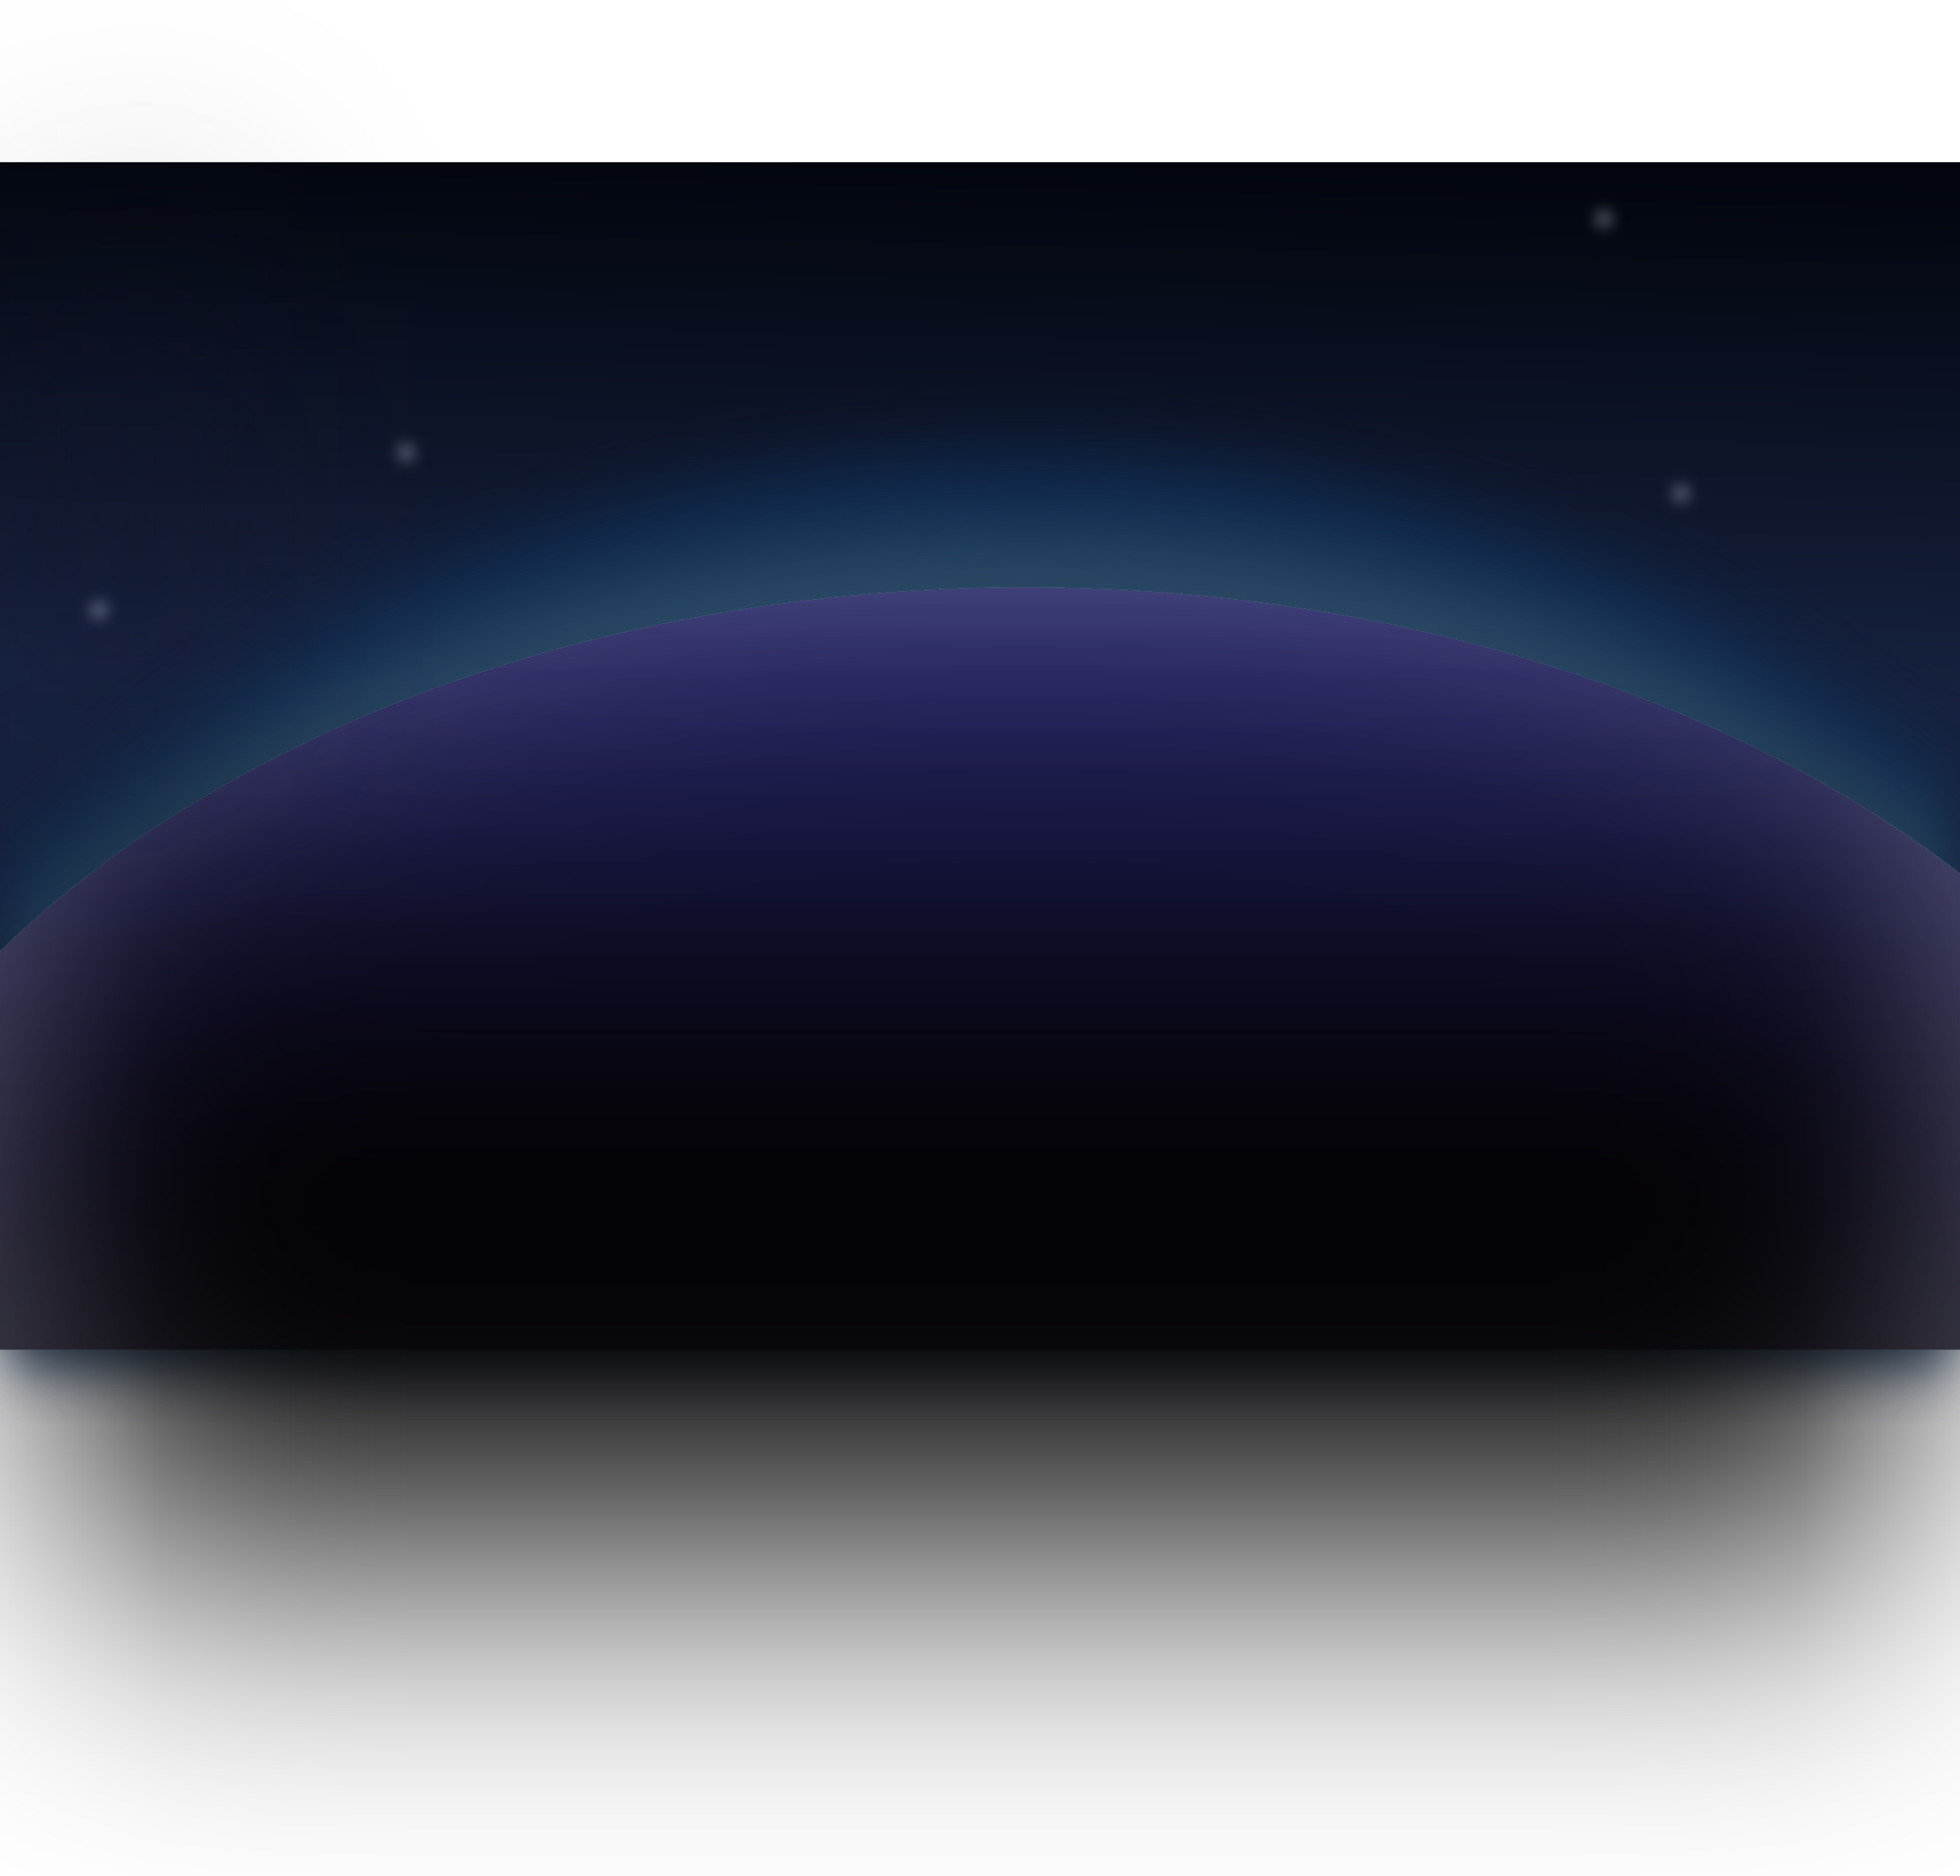
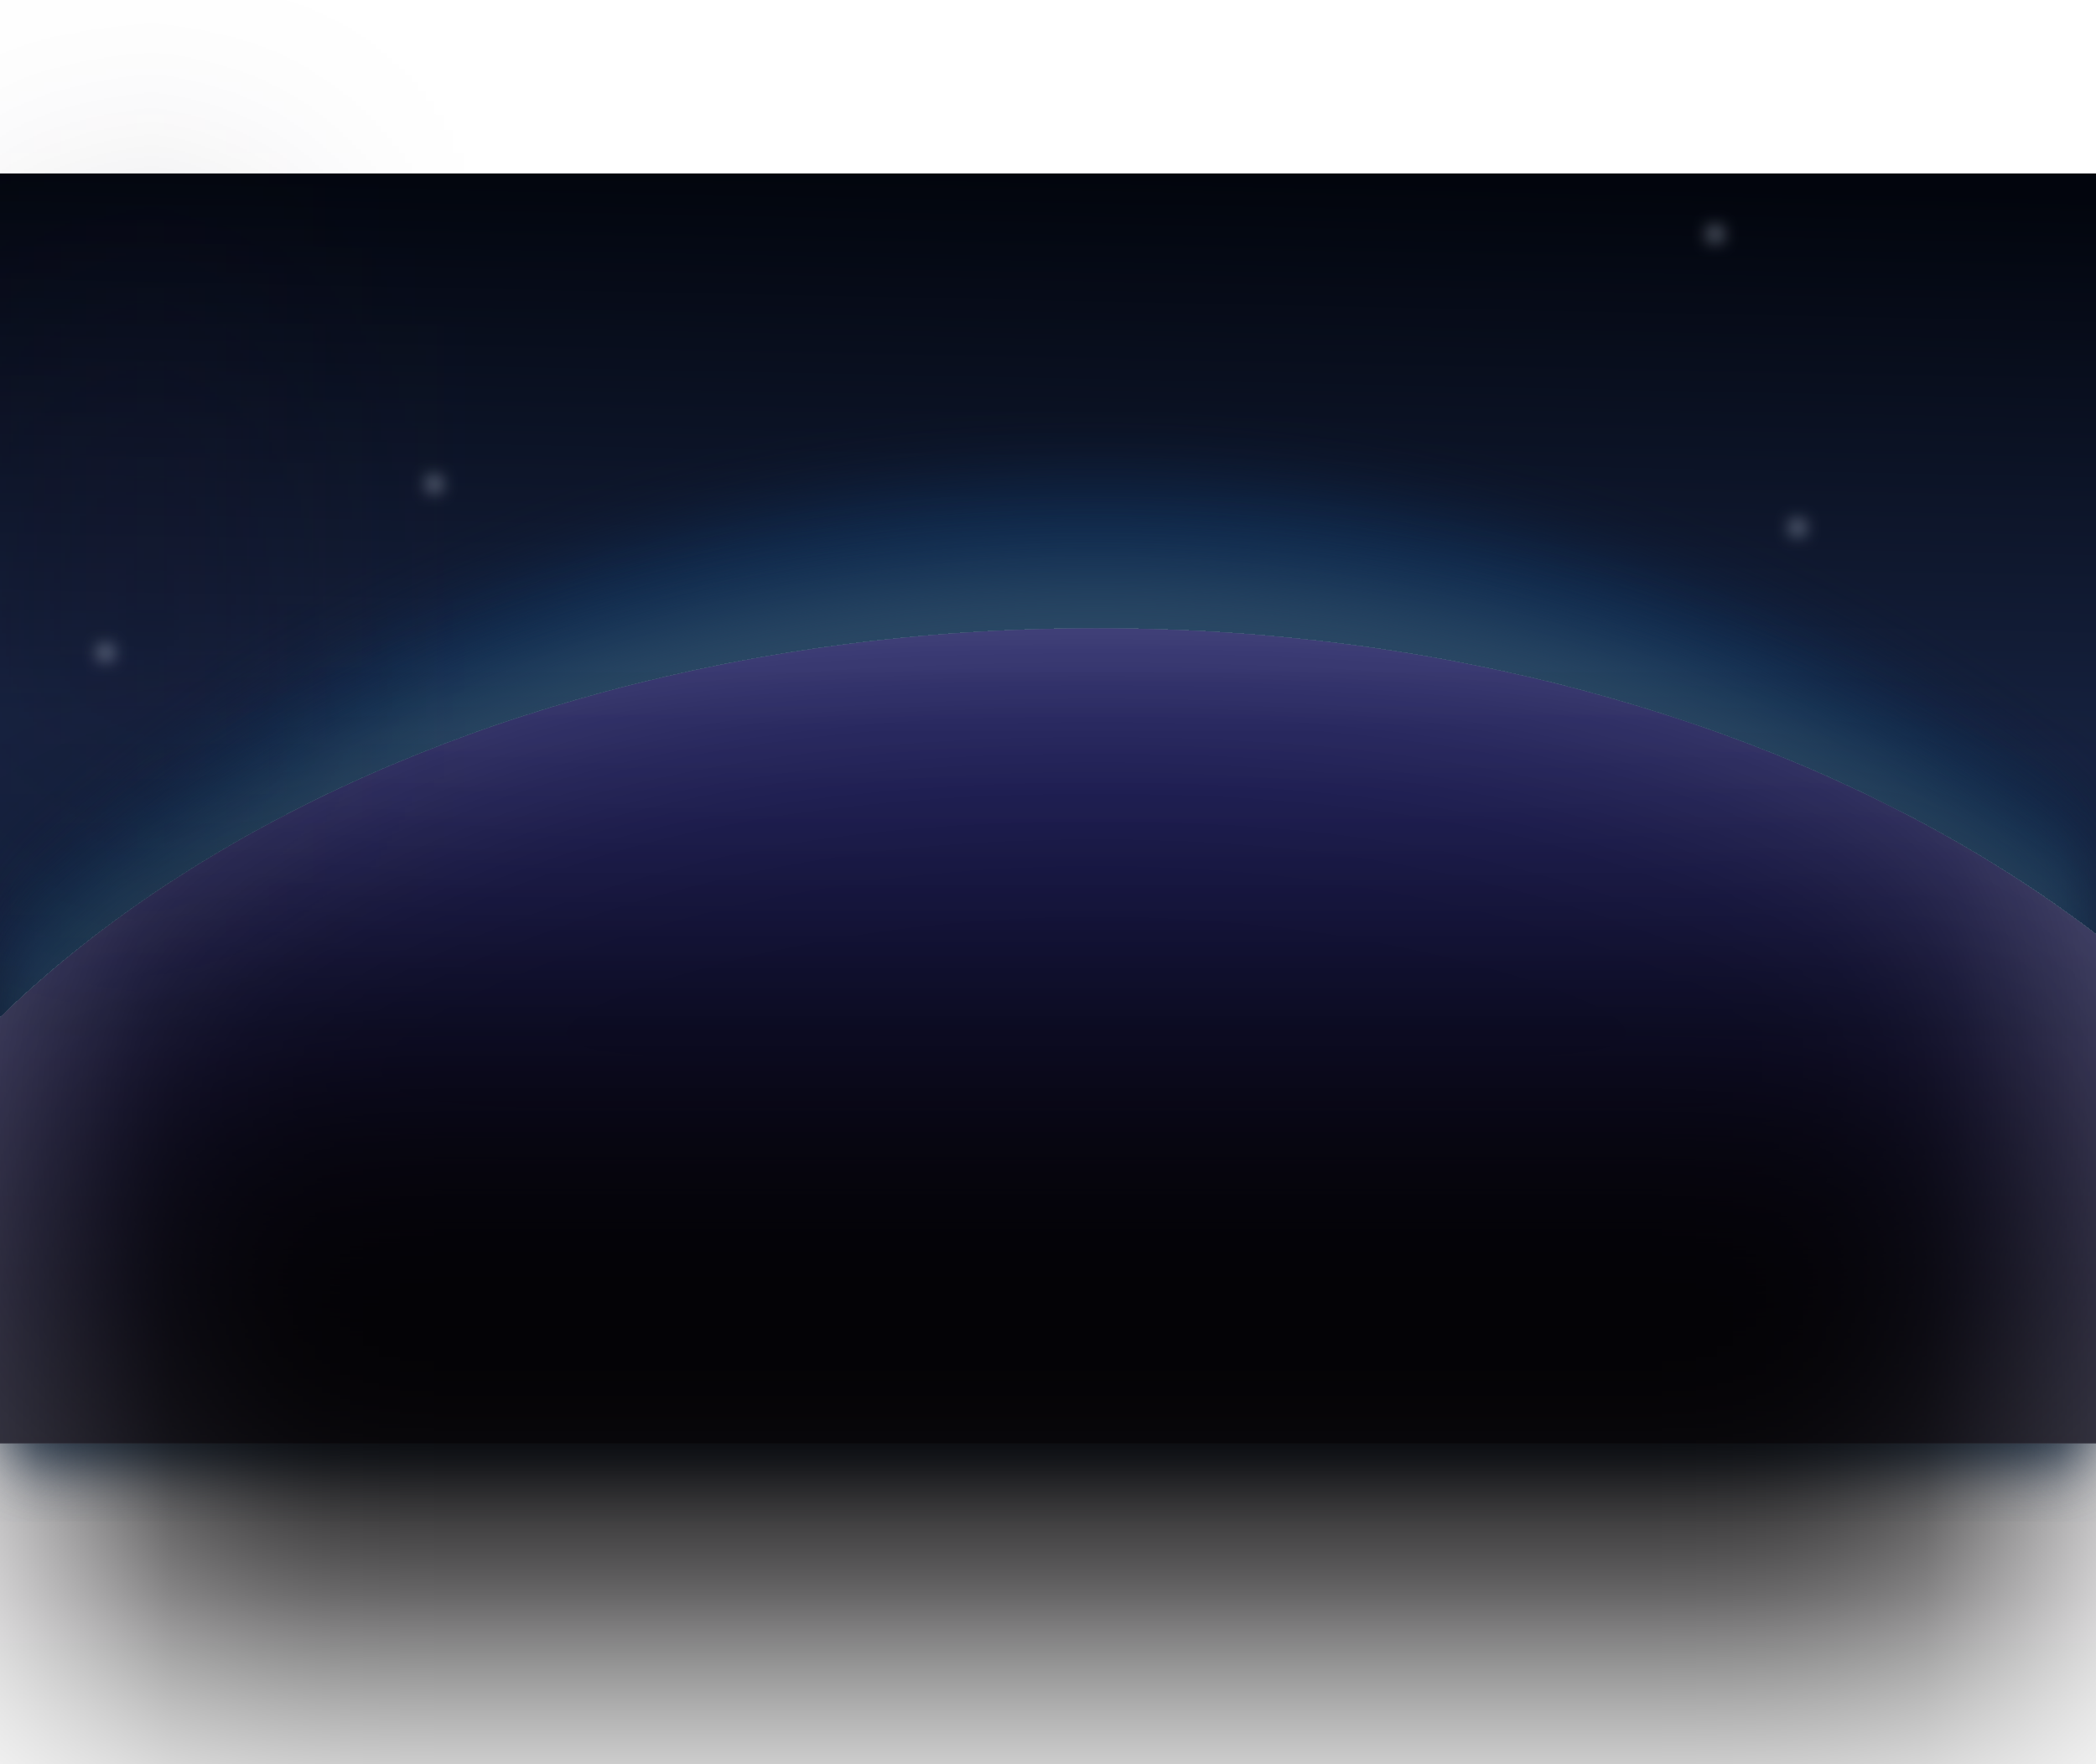
- <svg xmlns="http://www.w3.org/2000/svg" width="1728" height="1654" viewBox="0 0 1728 1654" fill="none">
+ <svg xmlns="http://www.w3.org/2000/svg" width="" height="" viewBox="0 0 1728 1454" fill="none">
  <rect y="143" width="1728" height="1039" fill="url(#paint0_linear_706_77)" />
  <g filter="url(#filter0_f_706_77)">
    <path fill-rule="evenodd" clip-rule="evenodd" d="M2001.8 1190H-194C-133.544 747.964 334.939 404 903.902 404C1472.87 404 1941.35 747.964 2001.8 1190Z" fill="#0F2B4F" />
  </g>
  <g filter="url(#filter1_f_706_77)">
    <path fill-rule="evenodd" clip-rule="evenodd" d="M2001.8 1190H-194C-133.544 787.331 334.939 474 903.902 474C1472.87 474 1941.35 787.331 2001.8 1190Z" fill="#2B4965" />
  </g>
  <g filter="url(#filter2_i_706_77)">
    <path fill-rule="evenodd" clip-rule="evenodd" d="M2001.8 1190H-194C-133.544 812.076 334.939 518 903.902 518C1472.87 518 1941.35 812.076 2001.8 1190Z" fill="url(#paint1_linear_706_77)" />
  </g>
  <g filter="url(#filter3_f_706_77)">
    <rect x="-255" y="854" width="2341" height="501" rx="250.5" fill="url(#paint2_linear_706_77)" />
  </g>
  <g filter="url(#filter4_f_706_77)">
    <rect x="-255" y="267" width="371" height="346" fill="#18152B" />
  </g>
  <g filter="url(#filter5_f_706_77)">
    <circle cx="358" cy="399" r="5" fill="#BEC9DC" />
  </g>
  <g filter="url(#filter6_f_706_77)">
    <circle cx="1414" cy="193" r="5" fill="#BEC9DC" />
  </g>
  <g filter="url(#filter7_f_706_77)">
    <circle cx="87" cy="538" r="5" fill="#BEC9DC" />
  </g>
  <g filter="url(#filter8_f_706_77)">
    <circle cx="1482" cy="435" r="5" fill="#BEC9DC" />
  </g>
  <defs>
    <filter id="filter0_f_706_77" x="-258" y="340" width="2323.8" height="914" filterUnits="userSpaceOnUse" color-interpolation-filters="sRGB">
      <feFlood flood-opacity="0" result="BackgroundImageFix" />
      <feBlend mode="normal" in="SourceGraphic" in2="BackgroundImageFix" result="shape" />
      <feGaussianBlur stdDeviation="32" result="effect1_foregroundBlur_706_77" />
    </filter>
    <filter id="filter1_f_706_77" x="-258" y="410" width="2323.8" height="844" filterUnits="userSpaceOnUse" color-interpolation-filters="sRGB">
      <feFlood flood-opacity="0" result="BackgroundImageFix" />
      <feBlend mode="normal" in="SourceGraphic" in2="BackgroundImageFix" result="shape" />
      <feGaussianBlur stdDeviation="32" result="effect1_foregroundBlur_706_77" />
    </filter>
    <filter id="filter2_i_706_77" x="-194" y="476" width="2195.8" height="714" filterUnits="userSpaceOnUse" color-interpolation-filters="sRGB">
      <feFlood flood-opacity="0" result="BackgroundImageFix" />
      <feBlend mode="normal" in="SourceGraphic" in2="BackgroundImageFix" result="shape" />
      <feColorMatrix in="SourceAlpha" type="matrix" values="0 0 0 0 0 0 0 0 0 0 0 0 0 0 0 0 0 0 127 0" result="hardAlpha" />
      <feOffset dy="-42" />
      <feGaussianBlur stdDeviation="125" />
      <feComposite in2="hardAlpha" operator="arithmetic" k2="-1" k3="1" />
      <feColorMatrix type="matrix" values="0 0 0 0 1 0 0 0 0 1 0 0 0 0 1 0 0 0 0.25 0" />
      <feBlend mode="normal" in2="shape" result="effect1_innerShadow_706_77" />
    </filter>
    <filter id="filter3_f_706_77" x="-554" y="555" width="2939" height="1099" filterUnits="userSpaceOnUse" color-interpolation-filters="sRGB">
      <feFlood flood-opacity="0" result="BackgroundImageFix" />
      <feBlend mode="normal" in="SourceGraphic" in2="BackgroundImageFix" result="shape" />
      <feGaussianBlur stdDeviation="149.5" result="effect1_foregroundBlur_706_77" />
    </filter>
    <filter id="filter4_f_706_77" x="-522" y="0" width="905" height="880" filterUnits="userSpaceOnUse" color-interpolation-filters="sRGB">
      <feFlood flood-opacity="0" result="BackgroundImageFix" />
      <feBlend mode="normal" in="SourceGraphic" in2="BackgroundImageFix" result="shape" />
      <feGaussianBlur stdDeviation="133.5" result="effect1_foregroundBlur_706_77" />
    </filter>
    <filter id="filter5_f_706_77" x="339" y="380" width="38" height="38" filterUnits="userSpaceOnUse" color-interpolation-filters="sRGB">
      <feFlood flood-opacity="0" result="BackgroundImageFix" />
      <feBlend mode="normal" in="SourceGraphic" in2="BackgroundImageFix" result="shape" />
      <feGaussianBlur stdDeviation="7" result="effect1_foregroundBlur_706_77" />
    </filter>
    <filter id="filter6_f_706_77" x="1395" y="174" width="38" height="38" filterUnits="userSpaceOnUse" color-interpolation-filters="sRGB">
      <feFlood flood-opacity="0" result="BackgroundImageFix" />
      <feBlend mode="normal" in="SourceGraphic" in2="BackgroundImageFix" result="shape" />
      <feGaussianBlur stdDeviation="7" result="effect1_foregroundBlur_706_77" />
    </filter>
    <filter id="filter7_f_706_77" x="68" y="519" width="38" height="38" filterUnits="userSpaceOnUse" color-interpolation-filters="sRGB">
      <feFlood flood-opacity="0" result="BackgroundImageFix" />
      <feBlend mode="normal" in="SourceGraphic" in2="BackgroundImageFix" result="shape" />
      <feGaussianBlur stdDeviation="7" result="effect1_foregroundBlur_706_77" />
    </filter>
    <filter id="filter8_f_706_77" x="1463" y="416" width="38" height="38" filterUnits="userSpaceOnUse" color-interpolation-filters="sRGB">
      <feFlood flood-opacity="0" result="BackgroundImageFix" />
      <feBlend mode="normal" in="SourceGraphic" in2="BackgroundImageFix" result="shape" />
      <feGaussianBlur stdDeviation="7" result="effect1_foregroundBlur_706_77" />
    </filter>
    <linearGradient id="paint0_linear_706_77" x1="864" y1="143" x2="840.5" y2="1286.5" gradientUnits="userSpaceOnUse">
      <stop stop-color="#02050D" />
      <stop offset="0.407" stop-color="#162240" />
    </linearGradient>
    <linearGradient id="paint1_linear_706_77" x1="903.902" y1="518" x2="904" y2="1482" gradientUnits="userSpaceOnUse">
      <stop stop-color="#222263" />
      <stop offset="1" stop-color="#010001" />
    </linearGradient>
    <linearGradient id="paint2_linear_706_77" x1="915.5" y1="854" x2="915.5" y2="1355" gradientUnits="userSpaceOnUse">
      <stop stop-color="#010001" />
      <stop offset="1" stop-color="#010001" />
    </linearGradient>
  </defs>
</svg>
